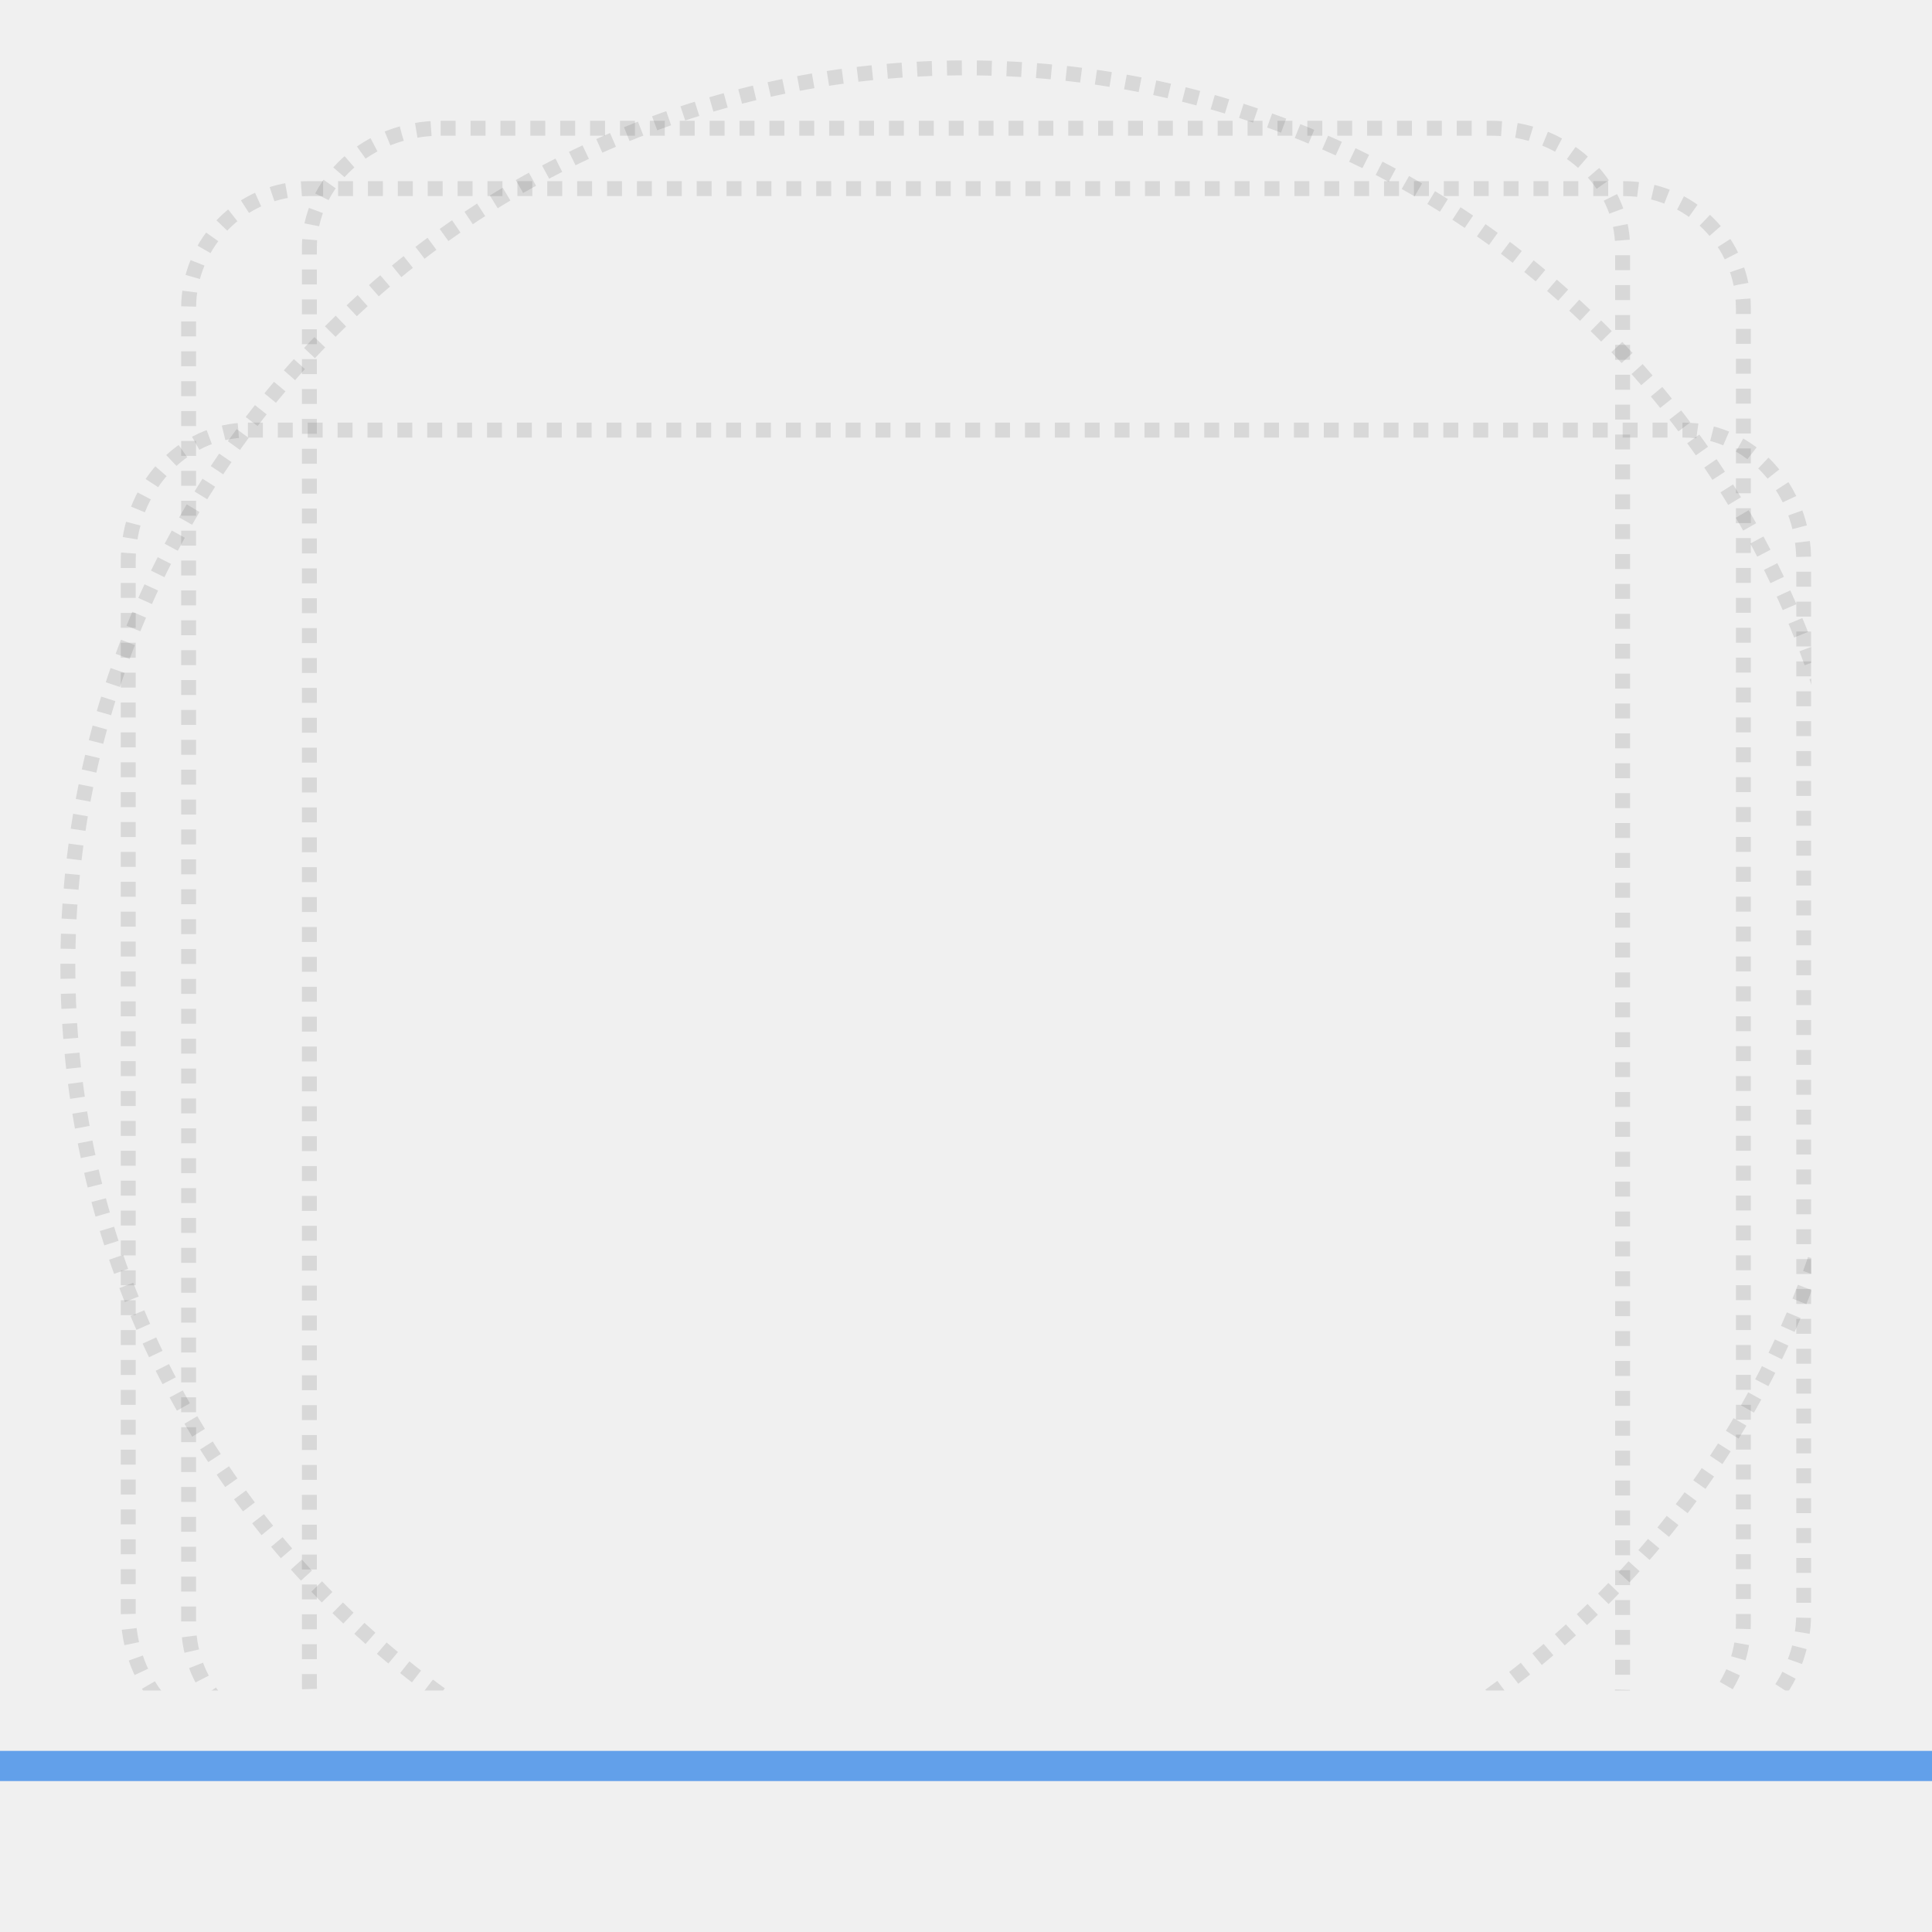
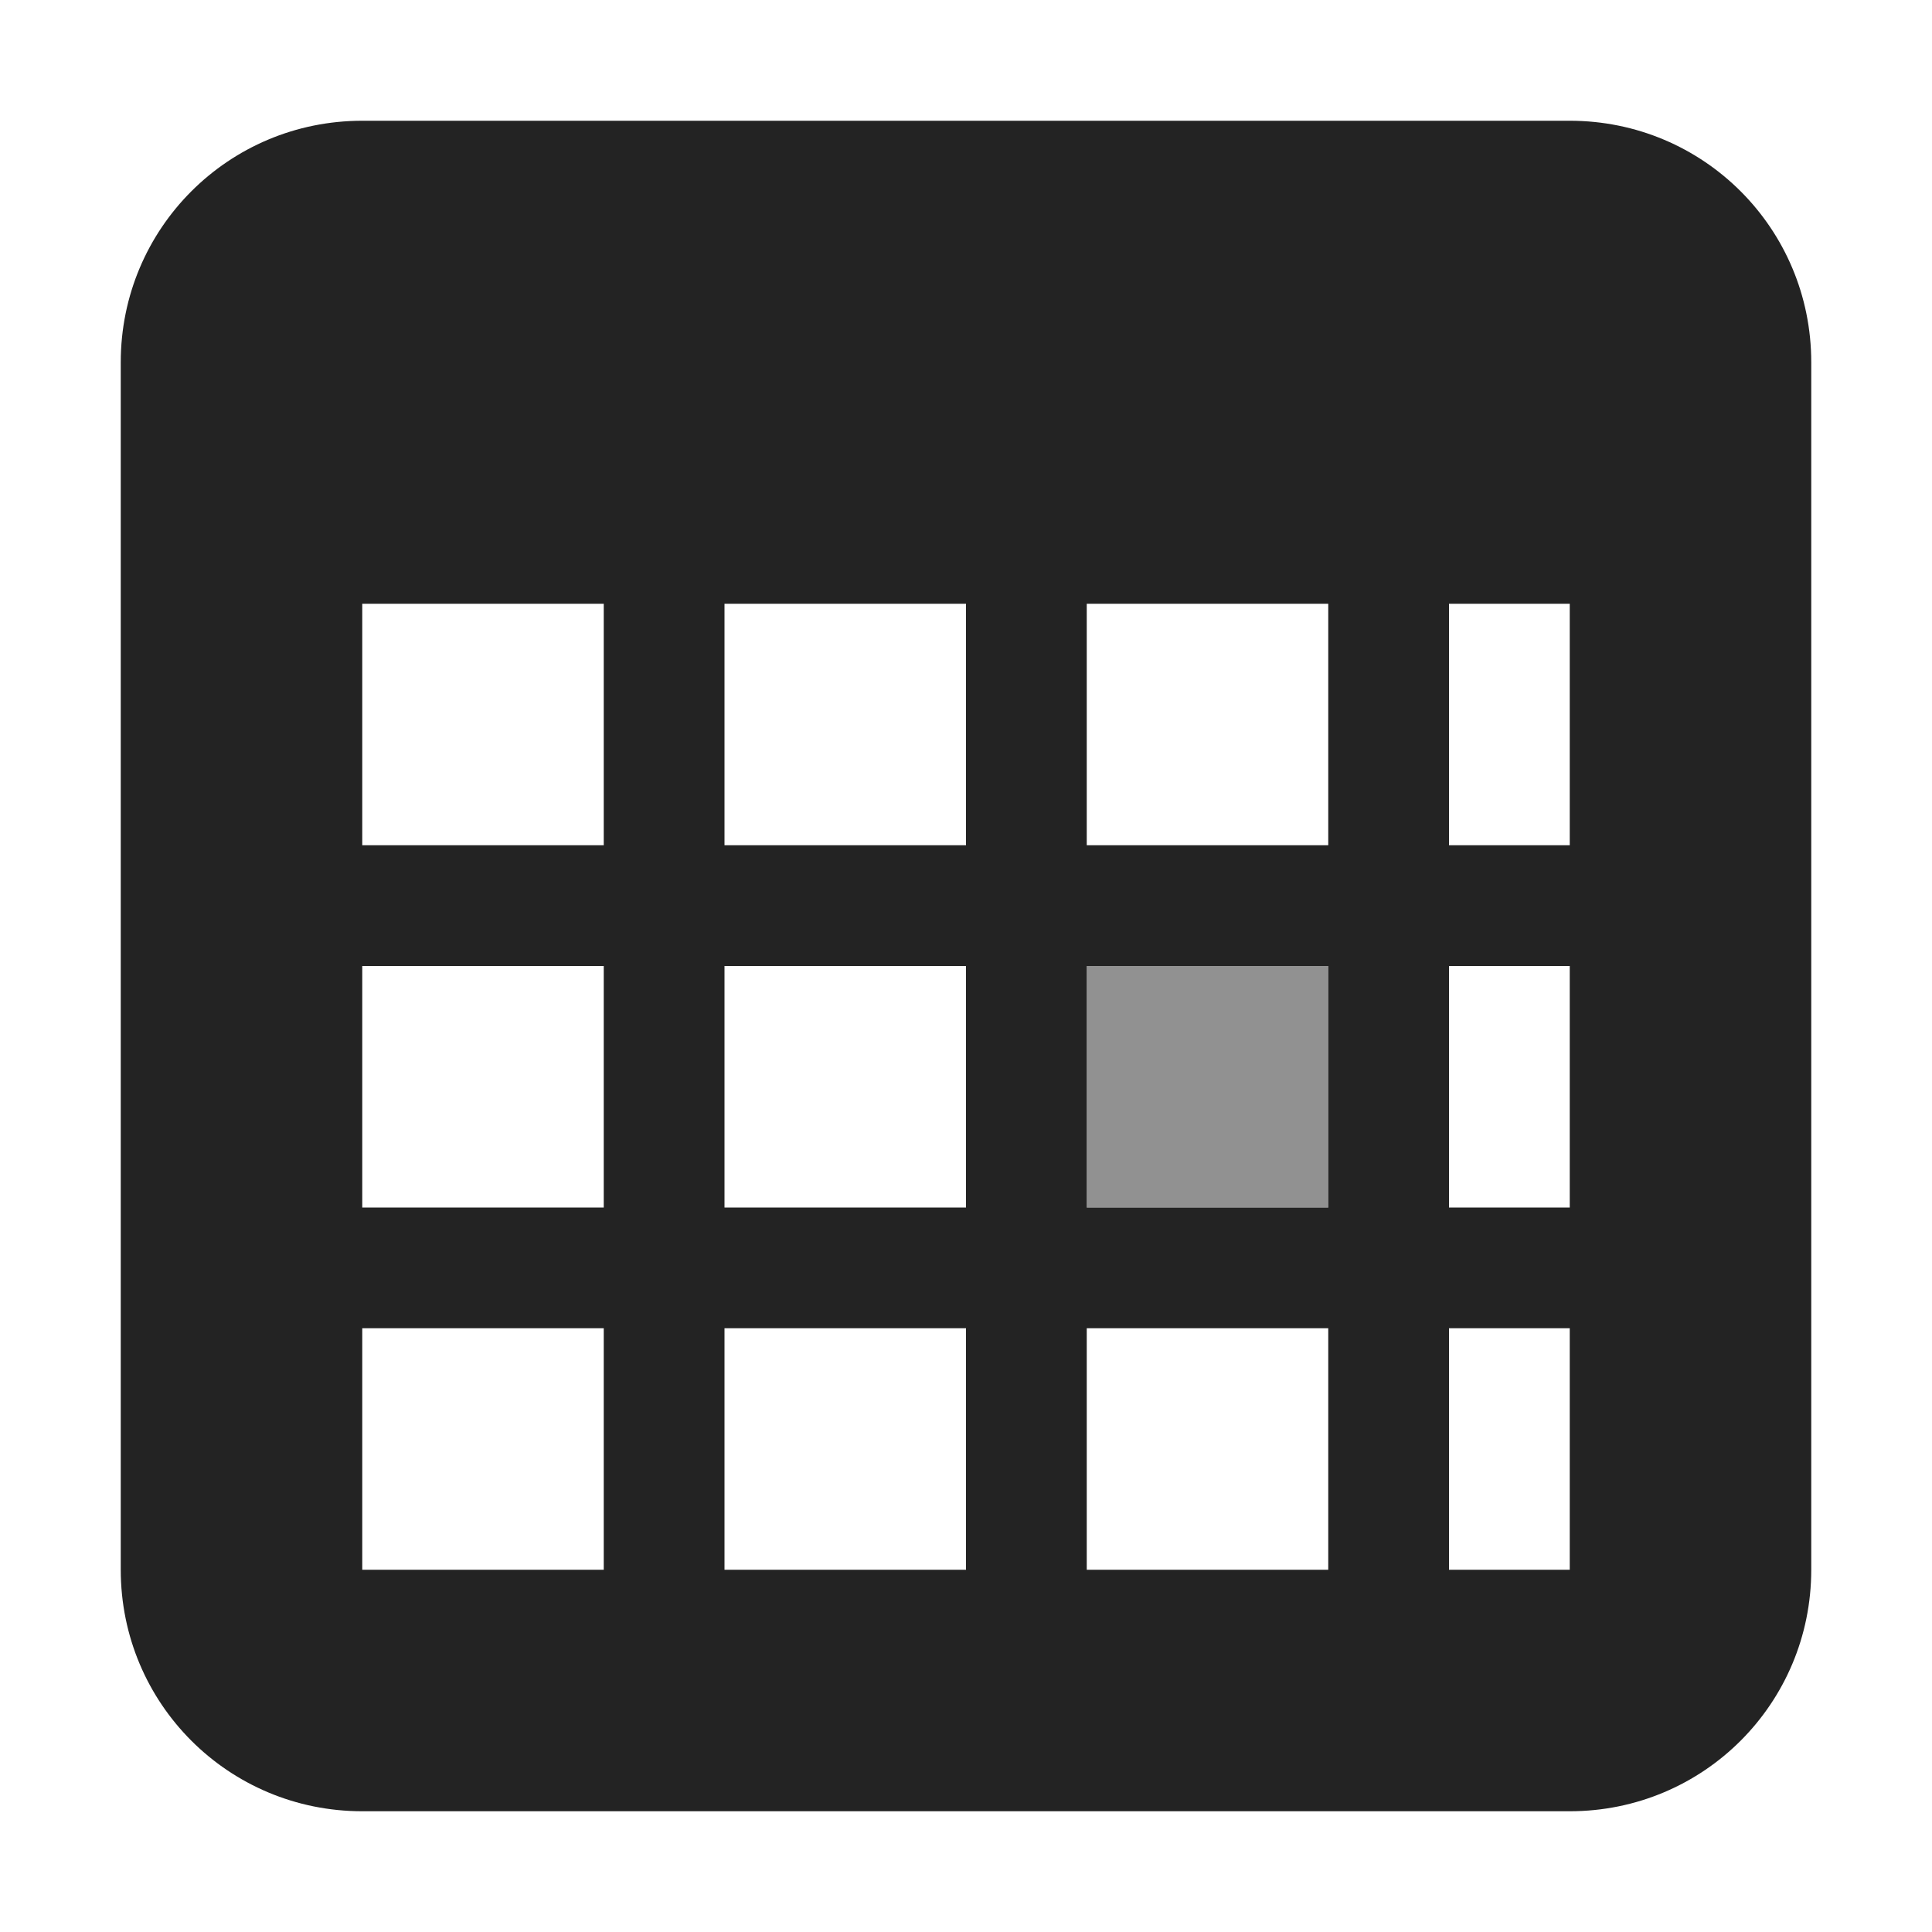
- <svg xmlns="http://www.w3.org/2000/svg" xmlns:xlink="http://www.w3.org/1999/xlink" width="128px" height="128px" viewBox="0 0 128 128" version="1.1">
-   <defs>
-     <filter id="alpha" filterUnits="objectBoundingBox" x="0%" y="0%" width="100%" height="100%">
-       <feColorMatrix type="matrix" in="SourceGraphic" values="0 0 0 0 1 0 0 0 0 1 0 0 0 0 1 0 0 0 1 0" />
-     </filter>
-     <mask id="mask0">
-       <g filter="url(#alpha)">
-         <rect x="0" y="0" width="128" height="128" style="fill:rgb(0%,0%,0%);fill-opacity:0.1;stroke:none;" />
-       </g>
-     </mask>
-     <clipPath id="clip1">
-       <rect x="0" y="0" width="192" height="152" />
-     </clipPath>
-     <g id="surface10632" clip-path="url(#clip1)">
-       <path style="fill:none;stroke-width:0.99;stroke-linecap:butt;stroke-linejoin:miter;stroke:rgb(0%,0%,0%);stroke-opacity:1;stroke-dasharray:0.99,0.99;stroke-miterlimit:4;" d="M 123.504 236 C 123.504 268.863 96.863 295.504 64 295.504 C 31.137 295.504 4.496 268.863 4.496 236 C 4.496 203.137 31.137 176.496 64 176.496 C 96.863 176.496 123.504 203.137 123.504 236 Z M 123.504 236 " transform="matrix(1,0,0,1,8,-156)" />
+ <svg xmlns="http://www.w3.org/2000/svg" width="16" height="16" viewBox="0 0 16 16" fill="none">
+   <g id="applet-date-time-symbolic">
+     <g id="Group">
+       <path id="Vector" d="M3 1C1.892 1 1 1.892 1 3V13C1 14.108 1.892 15 3 15H13C14.108 15 15 14.108 15 13V3C15 1.892 14.108 1 13 1H3ZM3 5H13V13H3V5Z" fill="#232323" />
+       <path id="Vector_2" d="M6 4.5C6 4.224 5.776 4 5.5 4C5.224 4 5 4.224 5 4.5V13.25C5 13.526 5.224 13.75 5.5 13.75C5.776 13.75 6 13.526 6 13.25V4.5Z" fill="#232323" />
+       <path id="Vector_3" d="M9 5C9 4.724 8.776 4.5 8.5 4.5C8.224 4.5 8 4.724 8 5V13.25C8 13.526 8.224 13.75 8.5 13.75C8.776 13.75 9 13.526 9 13.25V5Z" fill="#232323" />
+       <path id="Vector_4" d="M12 5C12 4.724 11.776 4.5 11.5 4.5C11.224 4.5 11 4.724 11 5V14C11 14.276 11.224 14.5 11.5 14.5C11.776 14.5 12 14.276 12 14V5Z" fill="#232323" />
+       <path id="Vector_5" d="M13.5 7H2.5C2.224 7 2 7.224 2 7.5C2 7.776 2.224 8 2.5 8H13.5C13.776 8 14 7.776 14 7.5C14 7.224 13.776 7 13.5 7Z" fill="#232323" />
+       <path id="Vector_6" d="M13.75 10H2.5C2.224 10 2 10.224 2 10.5C2 10.776 2.224 11 2.5 11H13.75C14.026 11 14.25 10.776 14.25 10.5C14.25 10.224 14.026 10 13.75 10Z" fill="#232323" />
+       <path id="Vector_7" opacity="0.5" d="M9 8H11V10H9V8Z" fill="#232323" />
    </g>
-     <mask id="mask1">
-       <g filter="url(#alpha)">
-         <rect x="0" y="0" width="128" height="128" style="fill:rgb(0%,0%,0%);fill-opacity:0.1;stroke:none;" />
-       </g>
-     </mask>
-     <clipPath id="clip2">
-       <rect x="0" y="0" width="192" height="152" />
-     </clipPath>
-     <g id="surface10635" clip-path="url(#clip2)">
-       <path style="fill:none;stroke-width:0.99;stroke-linecap:butt;stroke-linejoin:miter;stroke:rgb(0%,0%,0%);stroke-opacity:1;stroke-dasharray:0.99,0.99;stroke-miterlimit:4;" d="M 29.195 180.496 L 98.805 180.496 C 103.609 180.496 107.504 184.047 107.504 188.426 L 107.504 283.574 C 107.504 287.953 103.609 291.504 98.805 291.504 L 29.195 291.504 C 24.391 291.504 20.496 287.953 20.496 283.574 L 20.496 188.426 C 20.496 184.047 24.391 180.496 29.195 180.496 Z M 29.195 180.496 " transform="matrix(1,0,0,1,8,-156)" />
-     </g>
-     <mask id="mask2">
-       <g filter="url(#alpha)">
-         <rect x="0" y="0" width="128" height="128" style="fill:rgb(0%,0%,0%);fill-opacity:0.1;stroke:none;" />
-       </g>
-     </mask>
-     <clipPath id="clip3">
-       <rect x="0" y="0" width="192" height="152" />
-     </clipPath>
-     <g id="surface10638" clip-path="url(#clip3)">
-       <path style="fill:none;stroke-width:0.99;stroke-linecap:butt;stroke-linejoin:miter;stroke:rgb(0%,0%,0%);stroke-opacity:1;stroke-dasharray:0.99,0.99;stroke-miterlimit:4;" d="M 20.418 184.496 L 107.582 184.496 C 111.957 184.496 115.504 188.043 115.504 192.418 L 115.504 279.582 C 115.504 283.957 111.957 287.504 107.582 287.504 L 20.418 287.504 C 16.043 287.504 12.496 283.957 12.496 279.582 L 12.496 192.418 C 12.496 188.043 16.043 184.496 20.418 184.496 Z M 20.418 184.496 " transform="matrix(1,0,0,1,8,-156)" />
-     </g>
-     <mask id="mask3">
-       <g filter="url(#alpha)">
-         <rect x="0" y="0" width="128" height="128" style="fill:rgb(0%,0%,0%);fill-opacity:0.1;stroke:none;" />
-       </g>
-     </mask>
-     <clipPath id="clip4">
-       <rect x="0" y="0" width="192" height="152" />
-     </clipPath>
-     <g id="surface10641" clip-path="url(#clip4)">
-       <path style="fill:none;stroke-width:0.99;stroke-linecap:butt;stroke-linejoin:miter;stroke:rgb(0%,0%,0%);stroke-opacity:1;stroke-dasharray:0.99,0.99;stroke-miterlimit:4;" d="M 16.426 200.496 L 111.574 200.496 C 115.953 200.496 119.504 204.391 119.504 209.195 L 119.504 278.805 C 119.504 283.609 115.953 287.504 111.574 287.504 L 16.426 287.504 C 12.047 287.504 8.496 283.609 8.496 278.805 L 8.496 209.195 C 8.496 204.391 12.047 200.496 16.426 200.496 Z M 16.426 200.496 " transform="matrix(1,0,0,1,8,-156)" />
-     </g>
-   </defs>
-   <g id="surface10578">
-     <rect x="0" y="0" width="128" height="128" style="fill:rgb(94.118%,94.118%,94.118%);fill-opacity:1;stroke:none;" />
-     <use xlink:href="#surface10632" transform="matrix(1,0,0,1,-8,-16)" mask="url(#mask0)" />
-     <use xlink:href="#surface10635" transform="matrix(1,0,0,1,-8,-16)" mask="url(#mask1)" />
-     <use xlink:href="#surface10638" transform="matrix(1,0,0,1,-8,-16)" mask="url(#mask2)" />
-     <use xlink:href="#surface10641" transform="matrix(1,0,0,1,-8,-16)" mask="url(#mask3)" />
-     <path style="fill:none;stroke-width:2;stroke-linecap:butt;stroke-linejoin:miter;stroke:rgb(38.431%,62.745%,91.765%);stroke-opacity:1;stroke-miterlimit:4;" d="M 0 289 L 128 289 " transform="matrix(1,0,0,1,0,-172)" />
  </g>
</svg>
